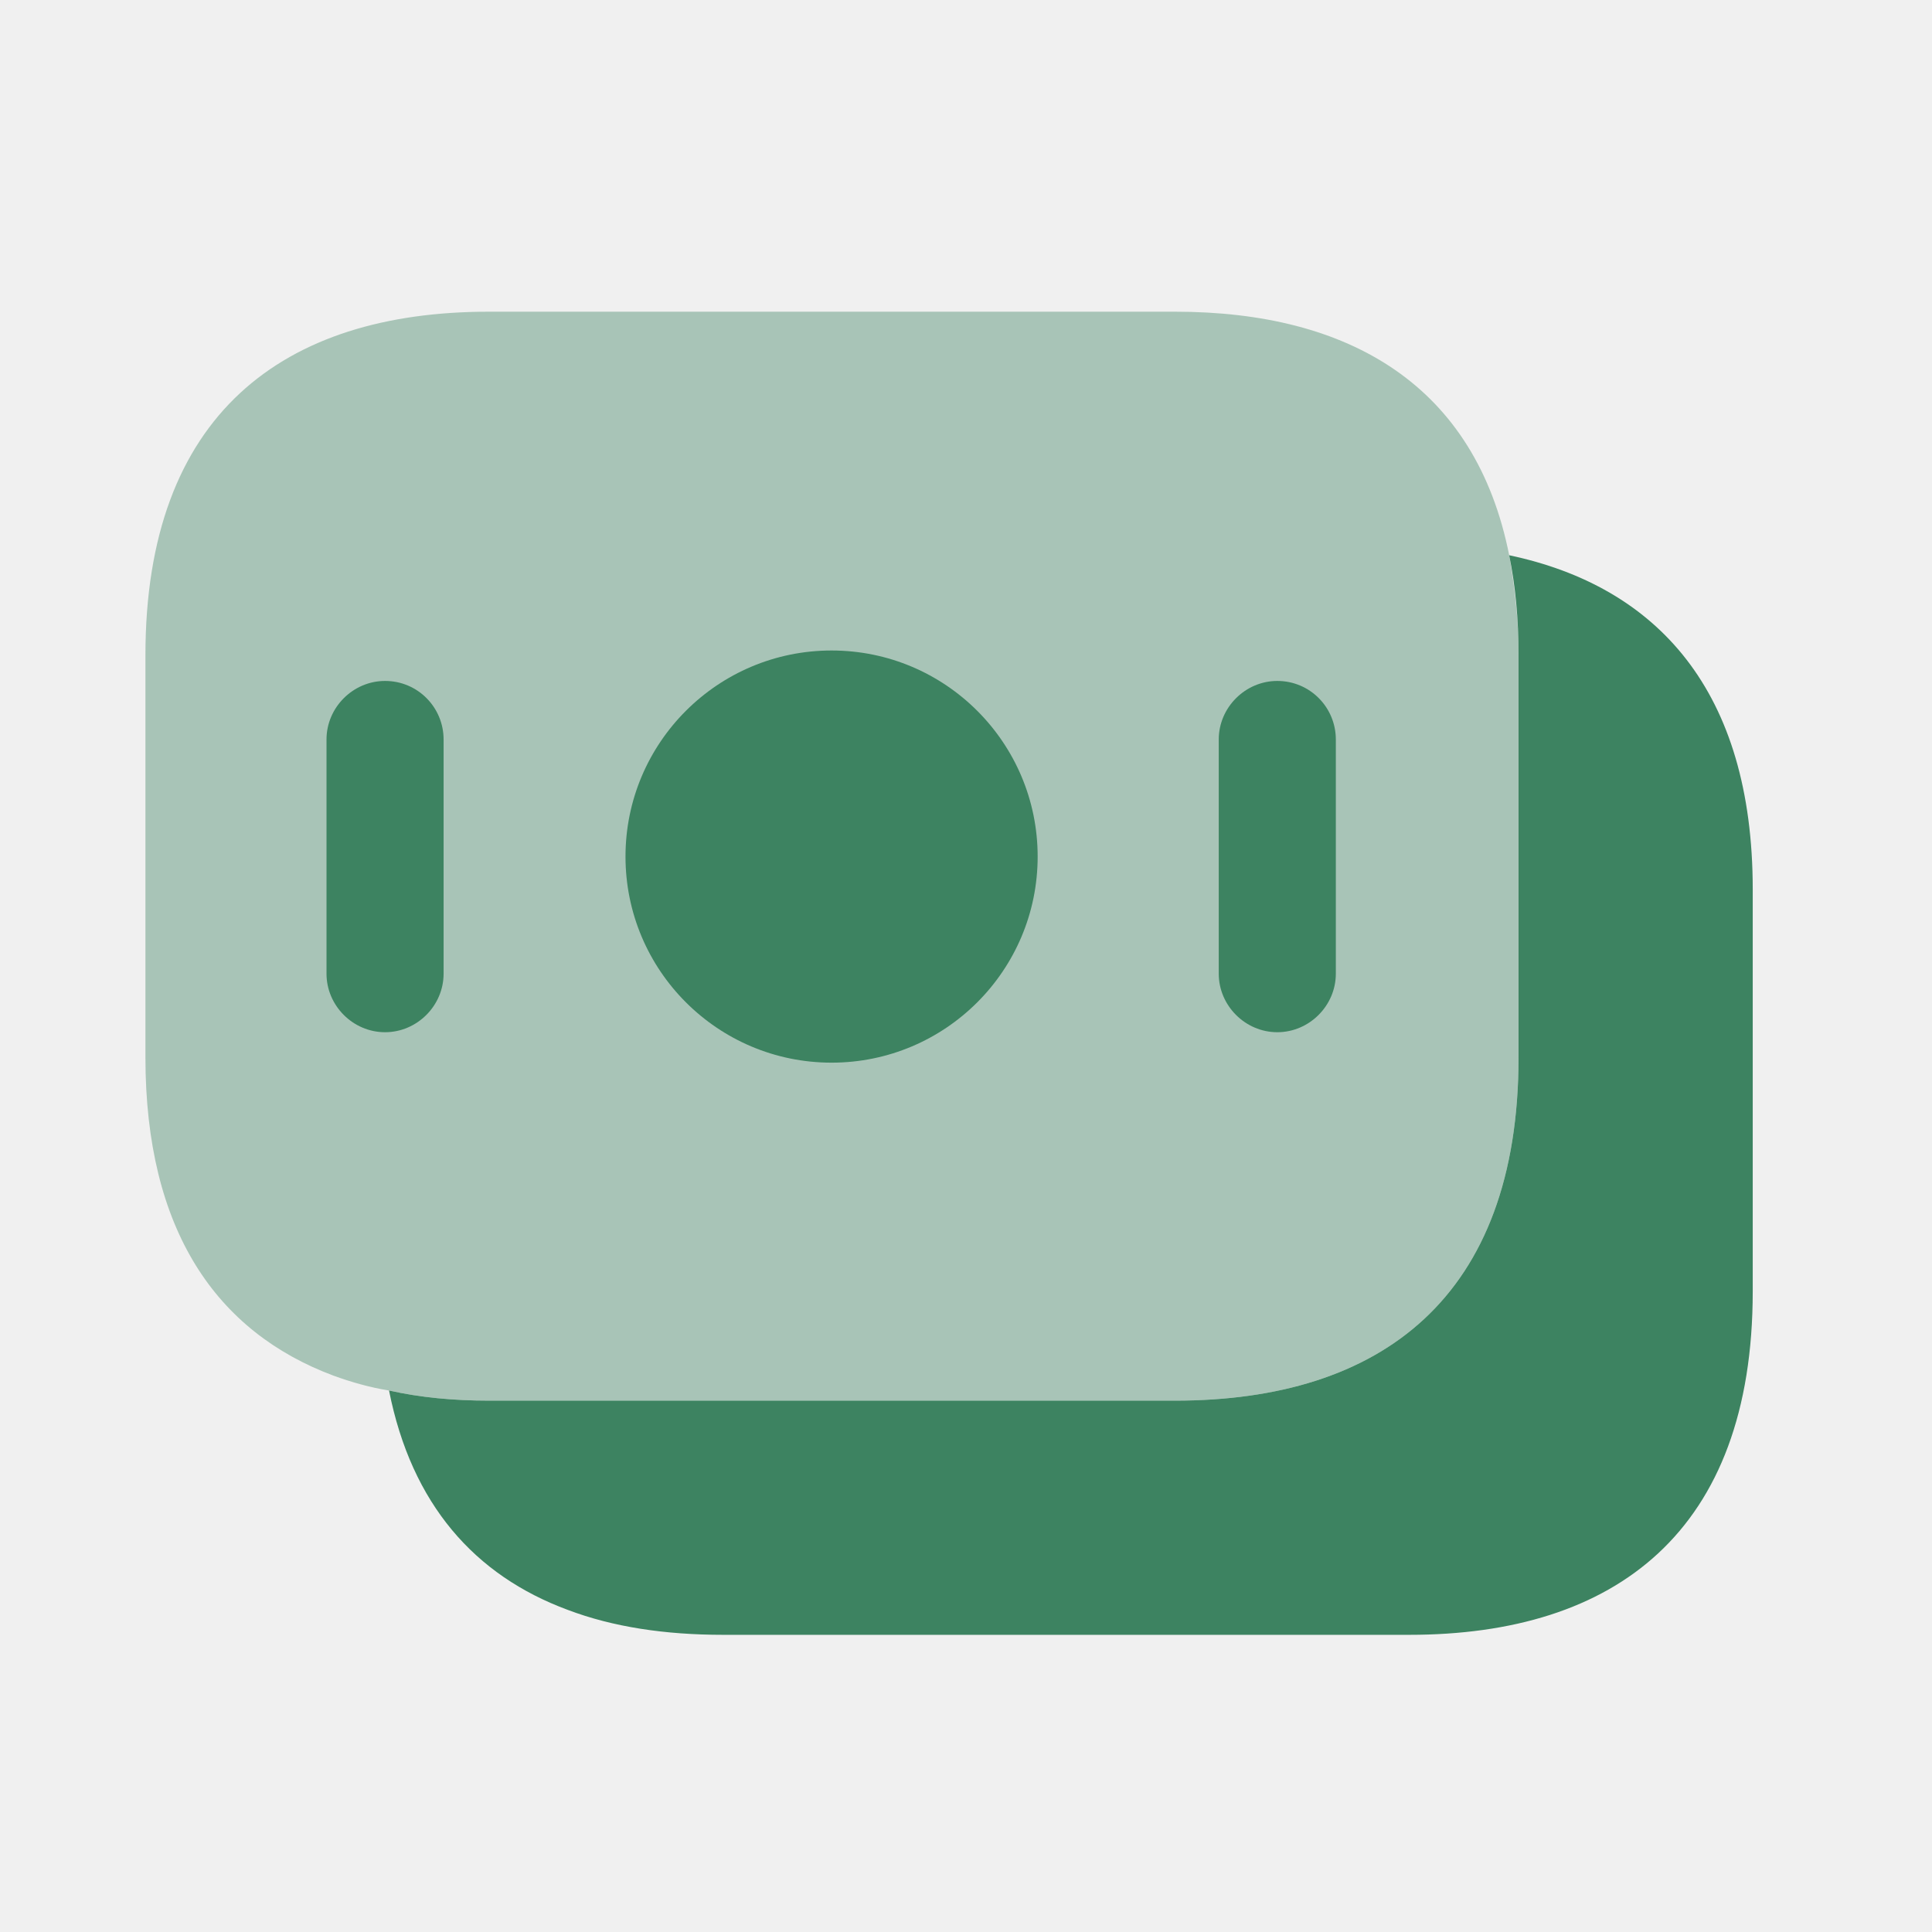
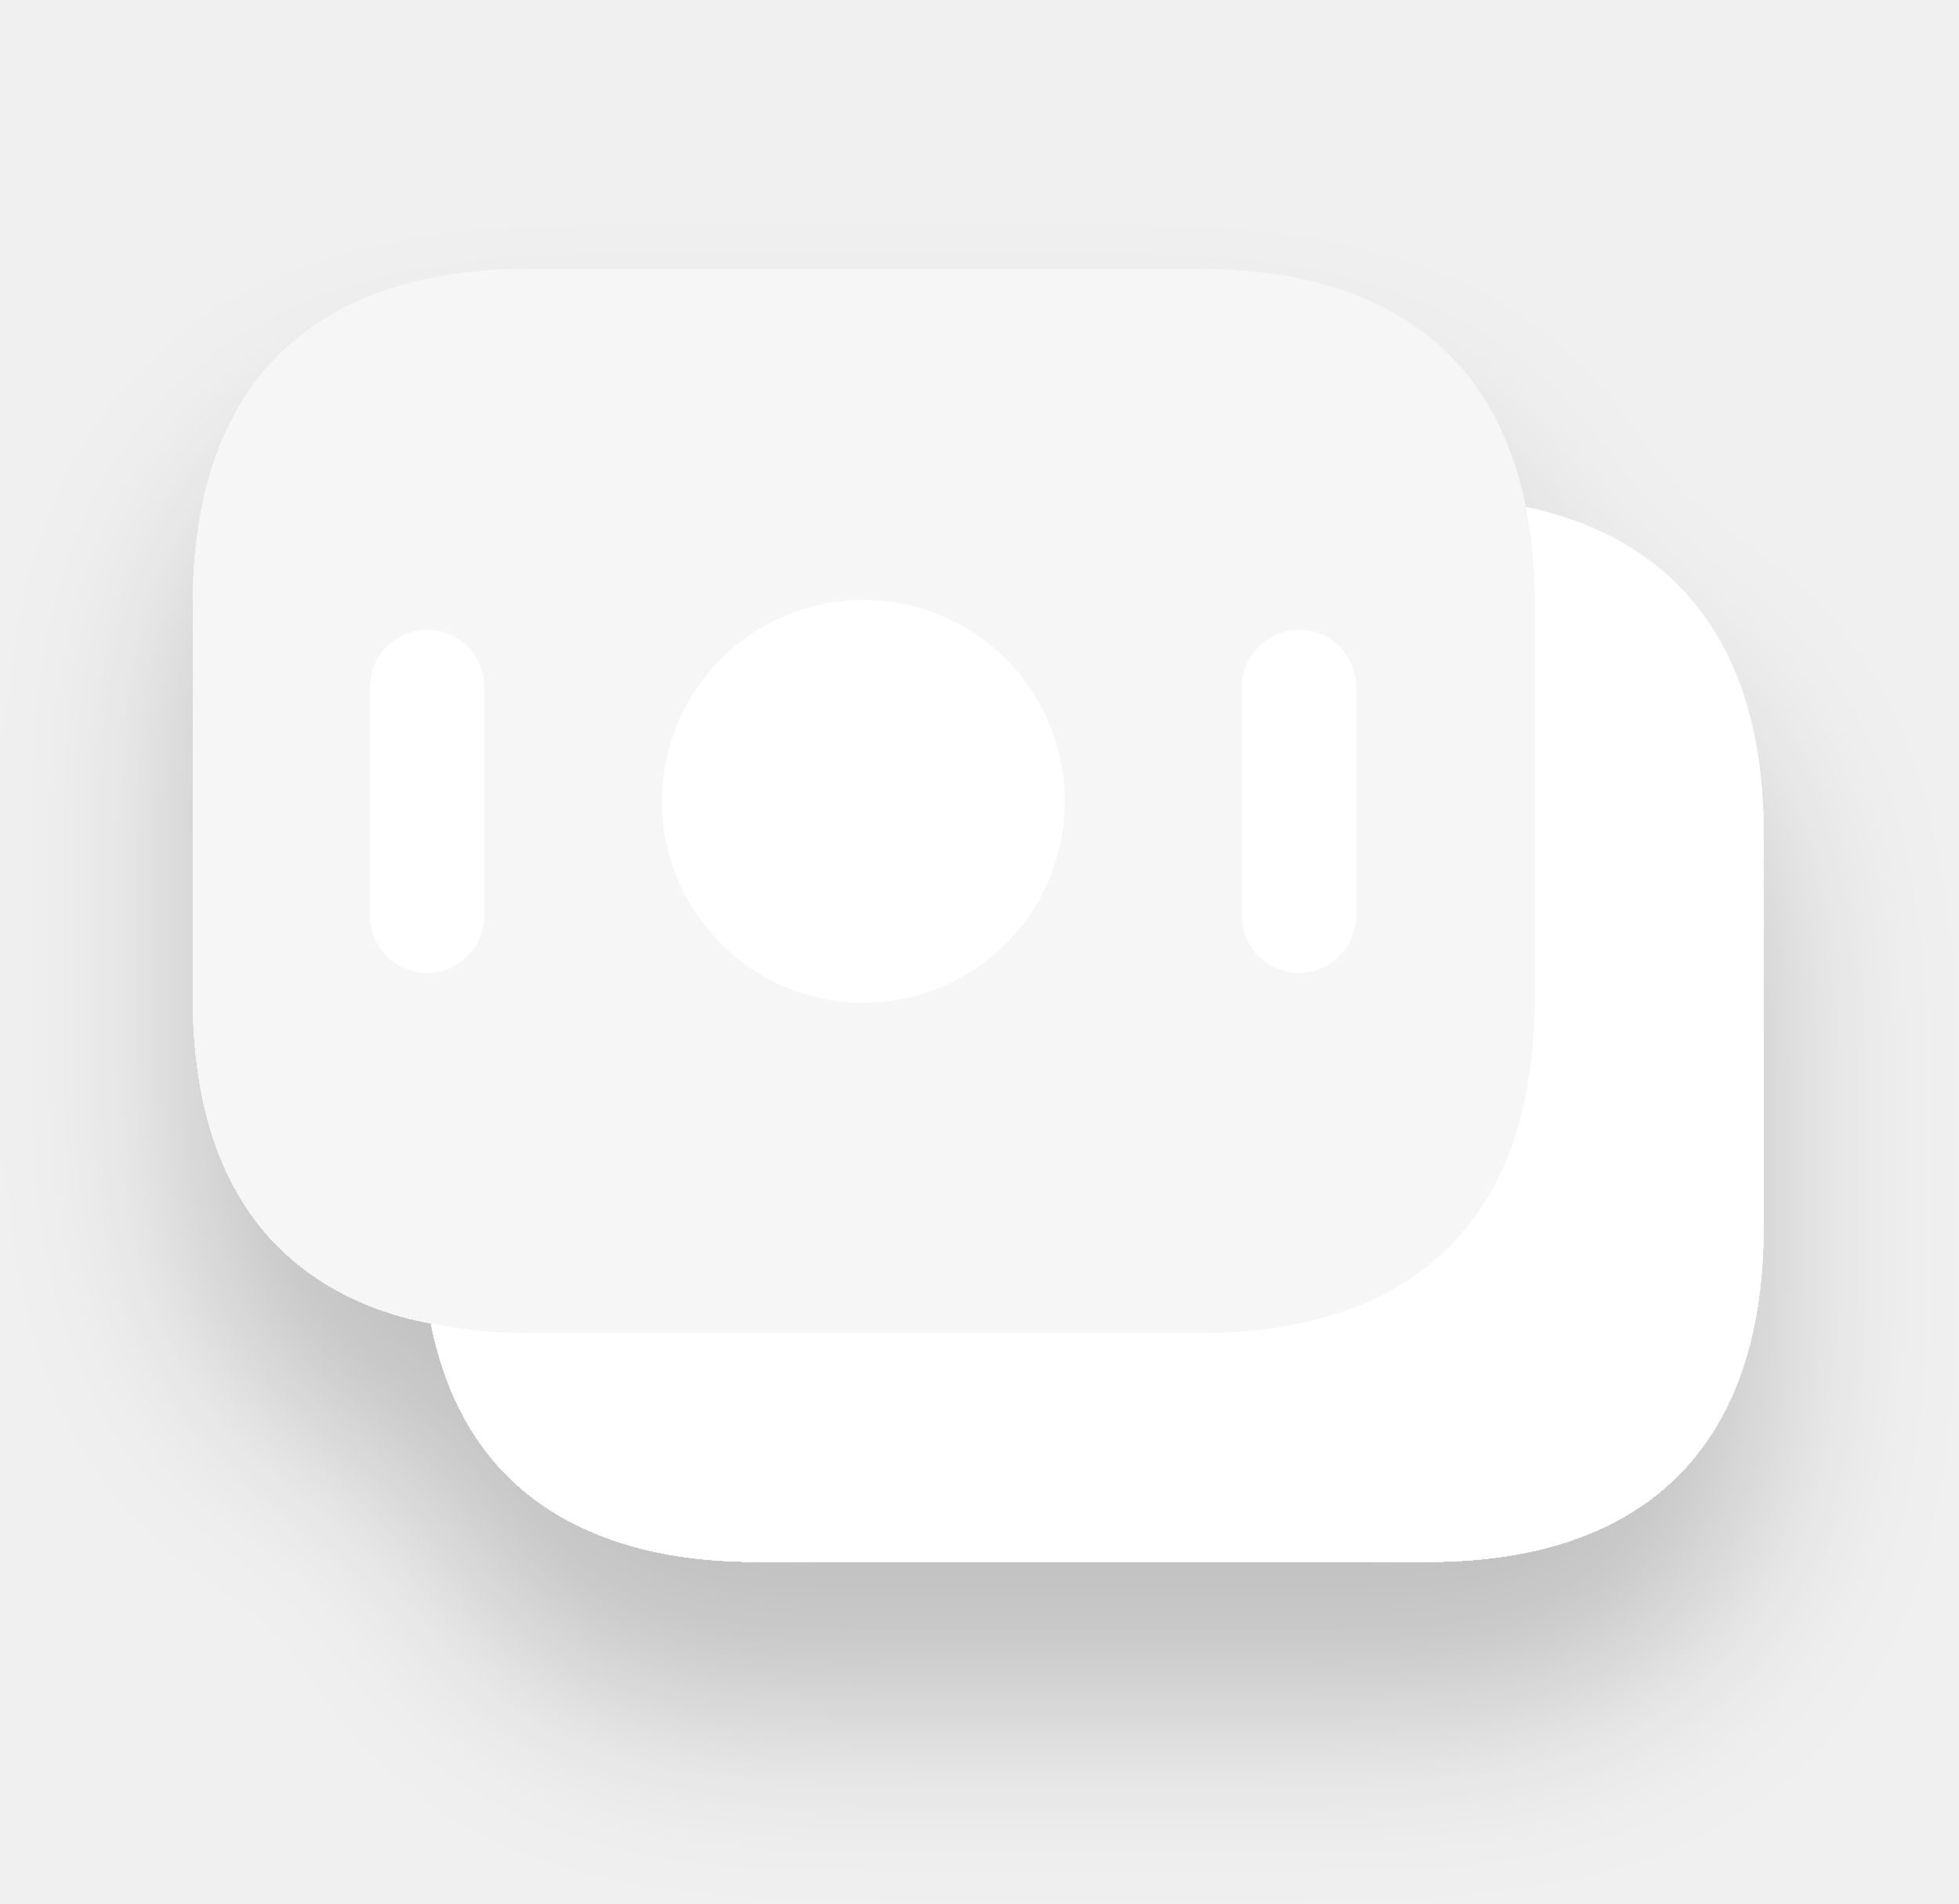
- <svg xmlns="http://www.w3.org/2000/svg" width="33" height="33" viewBox="0 0 33 33" fill="none">
-   <path opacity="0.4" d="M25.938 11.191V18.058C25.938 22.164 23.591 23.924 20.071 23.924H8.351C7.751 23.924 7.178 23.871 6.644 23.751C6.311 23.698 5.991 23.604 5.698 23.498C3.698 22.751 2.484 21.018 2.484 18.058V11.191C2.484 7.084 4.831 5.324 8.351 5.324H20.071C23.058 5.324 25.204 6.591 25.778 9.484C25.871 10.018 25.938 10.564 25.938 11.191Z" fill="#3D8361" />
-   <path d="M29.938 15.191V22.058C29.938 26.164 27.591 27.924 24.071 27.924H12.351C11.364 27.924 10.471 27.791 9.698 27.498C8.111 26.911 7.031 25.698 6.645 23.751C7.178 23.871 7.751 23.924 8.351 23.924H20.071C23.591 23.924 25.938 22.164 25.938 18.058V11.191C25.938 10.564 25.884 10.004 25.778 9.484C28.311 10.018 29.938 11.804 29.938 15.191Z" fill="#3D8361" />
-   <path d="M14.204 18.151C16.148 18.151 17.724 16.575 17.724 14.631C17.724 12.687 16.148 11.111 14.204 11.111C12.26 11.111 10.684 12.687 10.684 14.631C10.684 16.575 12.26 18.151 14.204 18.151Z" fill="#3D8361" />
-   <path d="M6.577 11.631C6.03 11.631 5.577 12.084 5.577 12.631V16.631C5.577 17.178 6.03 17.631 6.577 17.631C7.124 17.631 7.577 17.178 7.577 16.631V12.631C7.577 12.084 7.137 11.631 6.577 11.631Z" fill="#3D8361" />
-   <path d="M21.817 11.631C21.271 11.631 20.817 12.084 20.817 12.631V16.631C20.817 17.178 21.271 17.631 21.817 17.631C22.364 17.631 22.817 17.178 22.817 16.631V12.631C22.817 12.084 22.377 11.631 21.817 11.631Z" fill="#3D8361" />
+ <svg xmlns="http://www.w3.org/2000/svg" width="107" height="104" viewBox="0 0 107 104" fill="none">
+   <g filter="url(#filter0_d_10872_19130)">
+     <path opacity="0.4" d="M83.827 33.023V54.481C83.827 67.314 76.493 72.814 65.493 72.814H28.869C26.994 72.814 25.202 72.648 23.535 72.273C22.494 72.106 21.494 71.815 20.577 71.481C14.327 69.148 10.535 63.731 10.535 54.481V33.023C10.535 20.189 17.869 14.69 28.869 14.69H65.493C74.827 14.69 81.535 18.648 83.327 27.69C83.618 29.356 83.827 31.064 83.827 33.023Z" fill="white" />
+     <path d="M96.327 45.523V66.981C96.327 79.814 88.993 85.314 77.993 85.314H41.368C38.285 85.314 35.493 84.898 33.077 83.981C28.119 82.148 24.744 78.356 23.535 72.273C25.202 72.648 26.994 72.814 28.869 72.814H65.493C76.493 72.814 83.827 67.314 83.827 54.481V33.023C83.827 31.064 83.66 29.315 83.327 27.69C91.243 29.356 96.327 34.939 96.327 45.523Z" fill="white" />
+     <path d="M47.16 54.773C53.235 54.773 58.16 49.848 58.16 43.773C58.16 37.698 53.235 32.773 47.16 32.773C41.085 32.773 36.16 37.698 36.16 43.773C36.16 49.848 41.085 54.773 47.16 54.773Z" fill="white" />
+     <path d="M23.327 34.398C21.619 34.398 20.202 35.815 20.202 37.523V50.023C20.202 51.731 21.619 53.148 23.327 53.148C25.035 53.148 26.452 51.731 26.452 50.023V37.523C26.452 35.815 25.077 34.398 23.327 34.398Z" fill="white" />
+     <path d="M70.952 34.398C69.244 34.398 67.827 35.815 67.827 37.523V50.023C67.827 51.731 69.244 53.148 70.952 53.148C72.66 53.148 74.077 51.731 74.077 50.023V37.523C74.077 35.815 72.702 34.398 70.952 34.398Z" fill="white" />
+   </g>
+   <defs>
+     <filter id="filter0_d_10872_19130" x="-6.59" y="-1.977" width="120" height="120" filterUnits="userSpaceOnUse" color-interpolation-filters="sRGB">
+       <feFlood flood-opacity="0" result="BackgroundImageFix" />
+       <feColorMatrix in="SourceAlpha" type="matrix" values="0 0 0 0 0 0 0 0 0 0 0 0 0 0 0 0 0 0 127 0" result="hardAlpha" />
+       <feOffset dy="8" />
+       <feGaussianBlur stdDeviation="5" />
+       <feComposite in2="hardAlpha" operator="out" />
+       <feColorMatrix type="matrix" values="0 0 0 0 0 0 0 0 0 0 0 0 0 0 0 0 0 0 0.2 0" />
+       <feBlend mode="normal" in2="BackgroundImageFix" result="effect1_dropShadow_10872_19130" />
+       <feBlend mode="normal" in="SourceGraphic" in2="effect1_dropShadow_10872_19130" result="shape" />
+     </filter>
+   </defs>
</svg>
